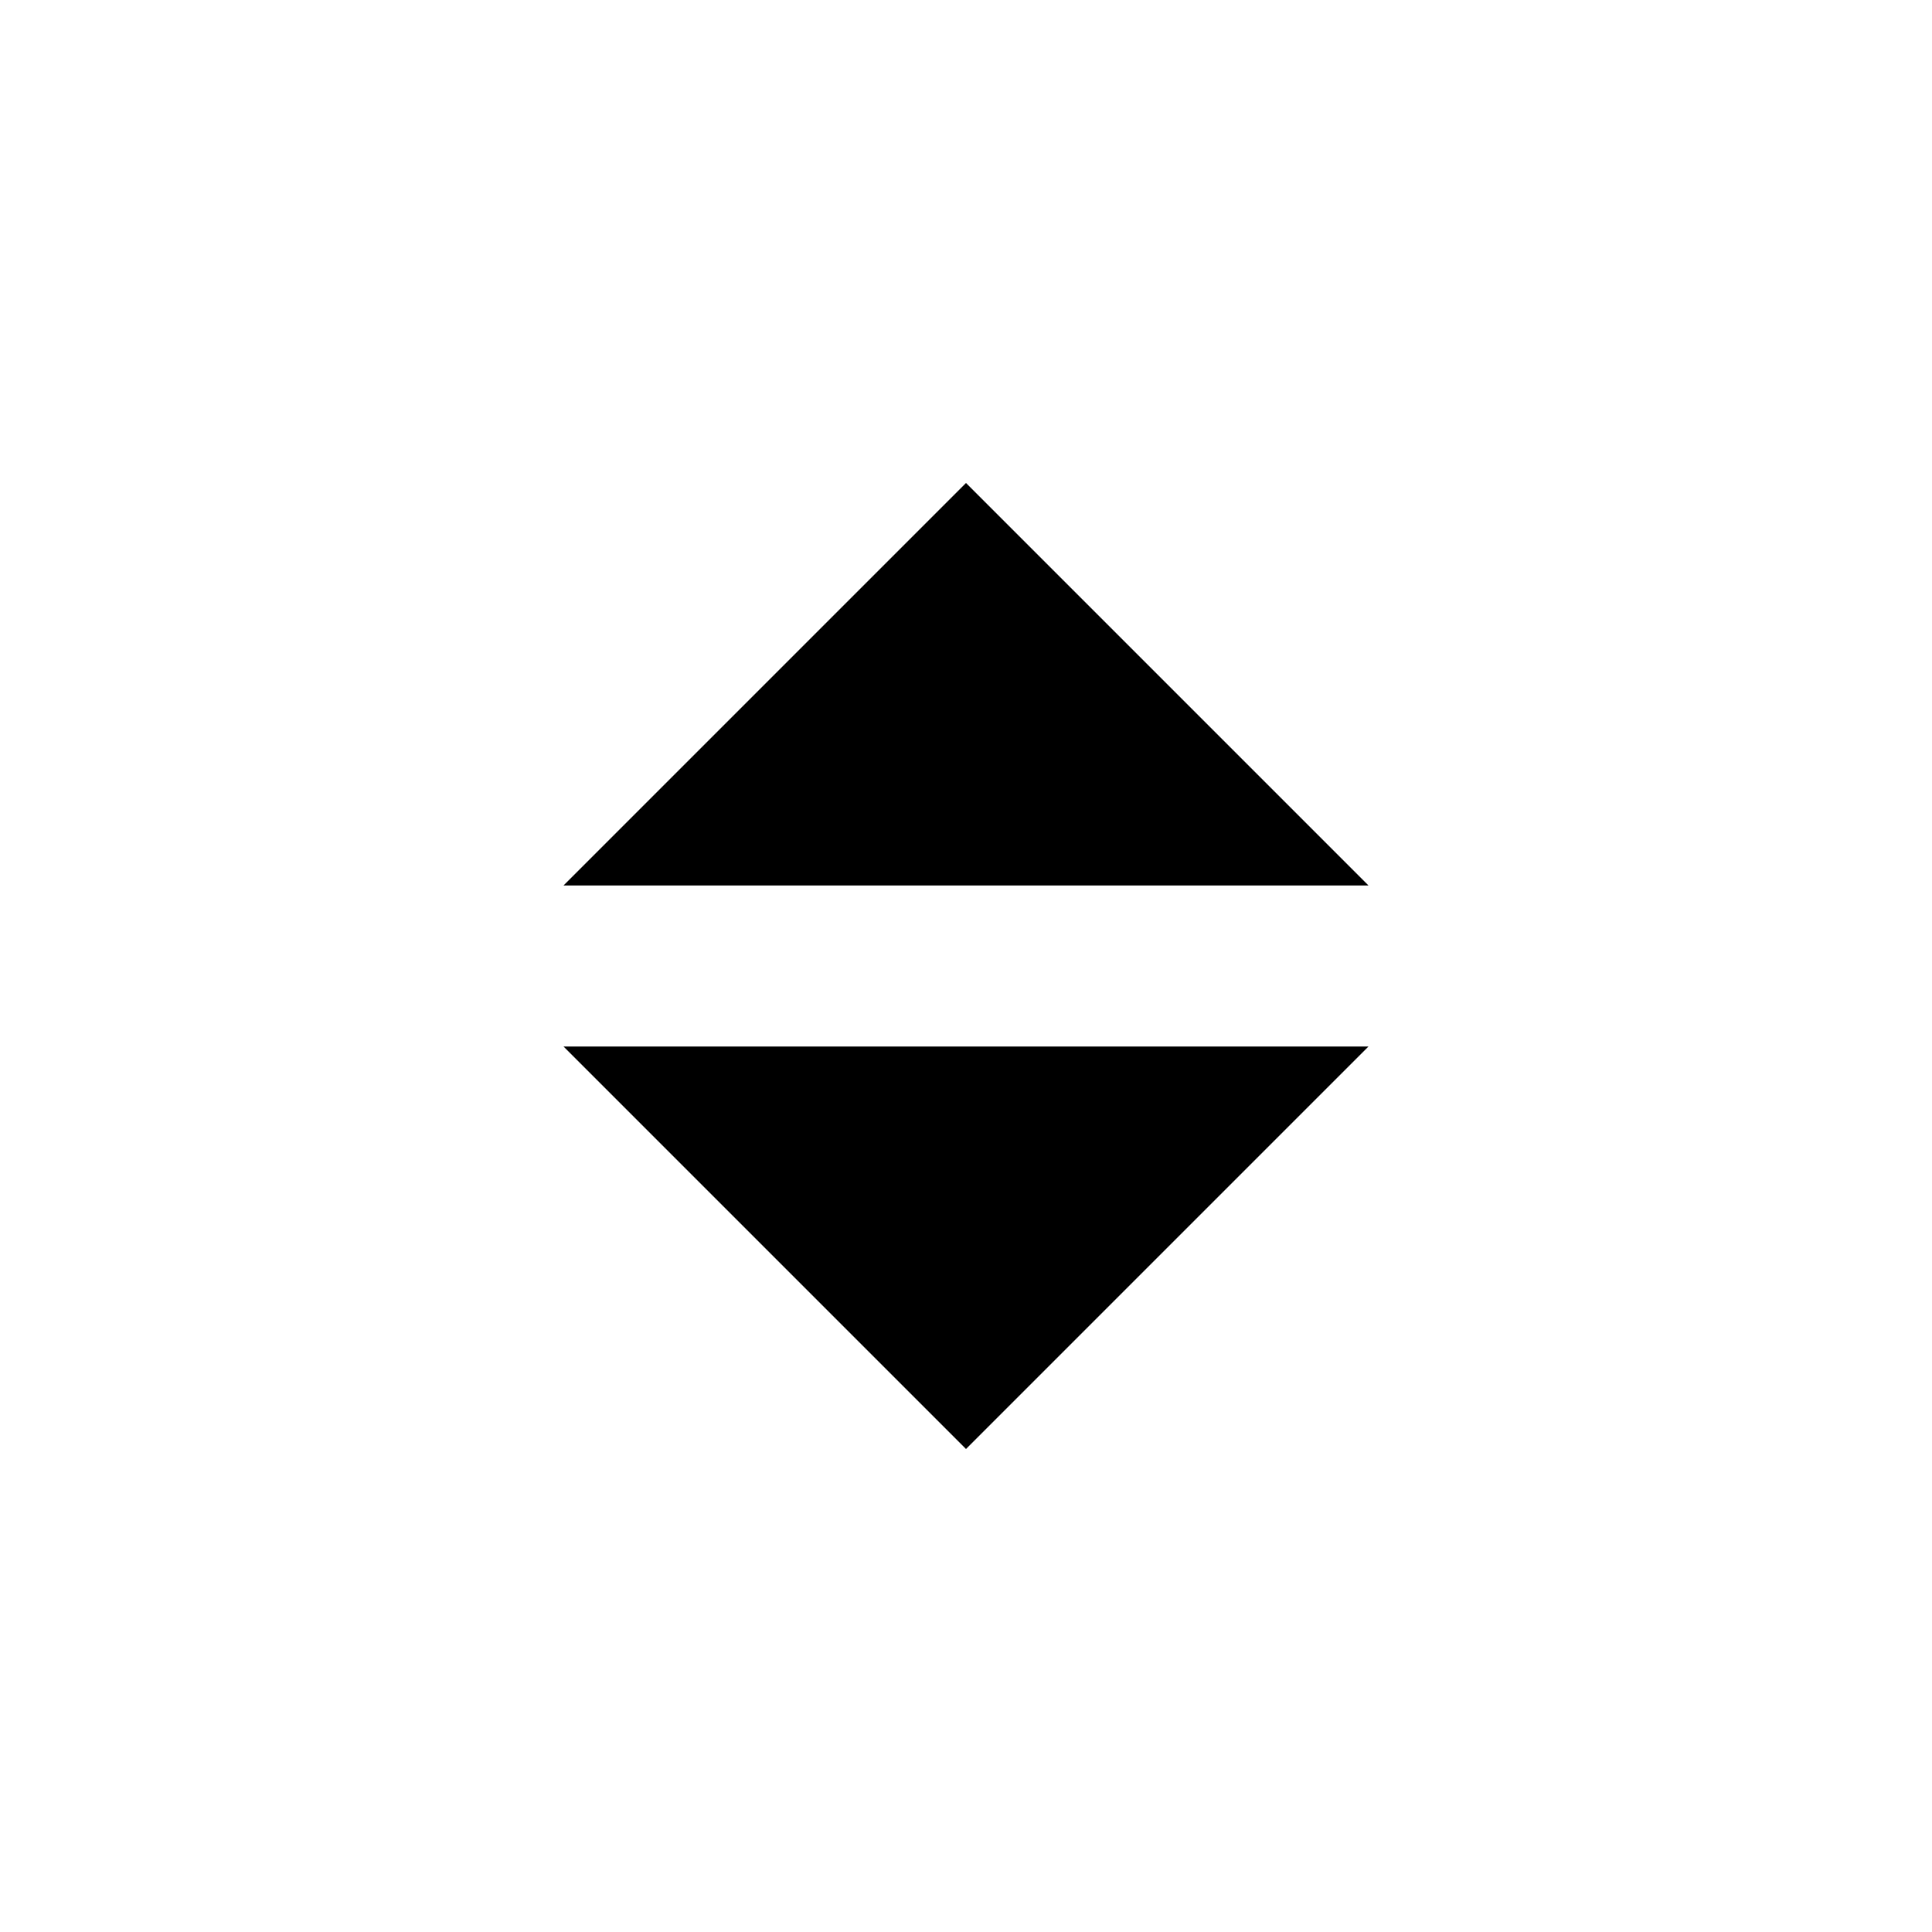
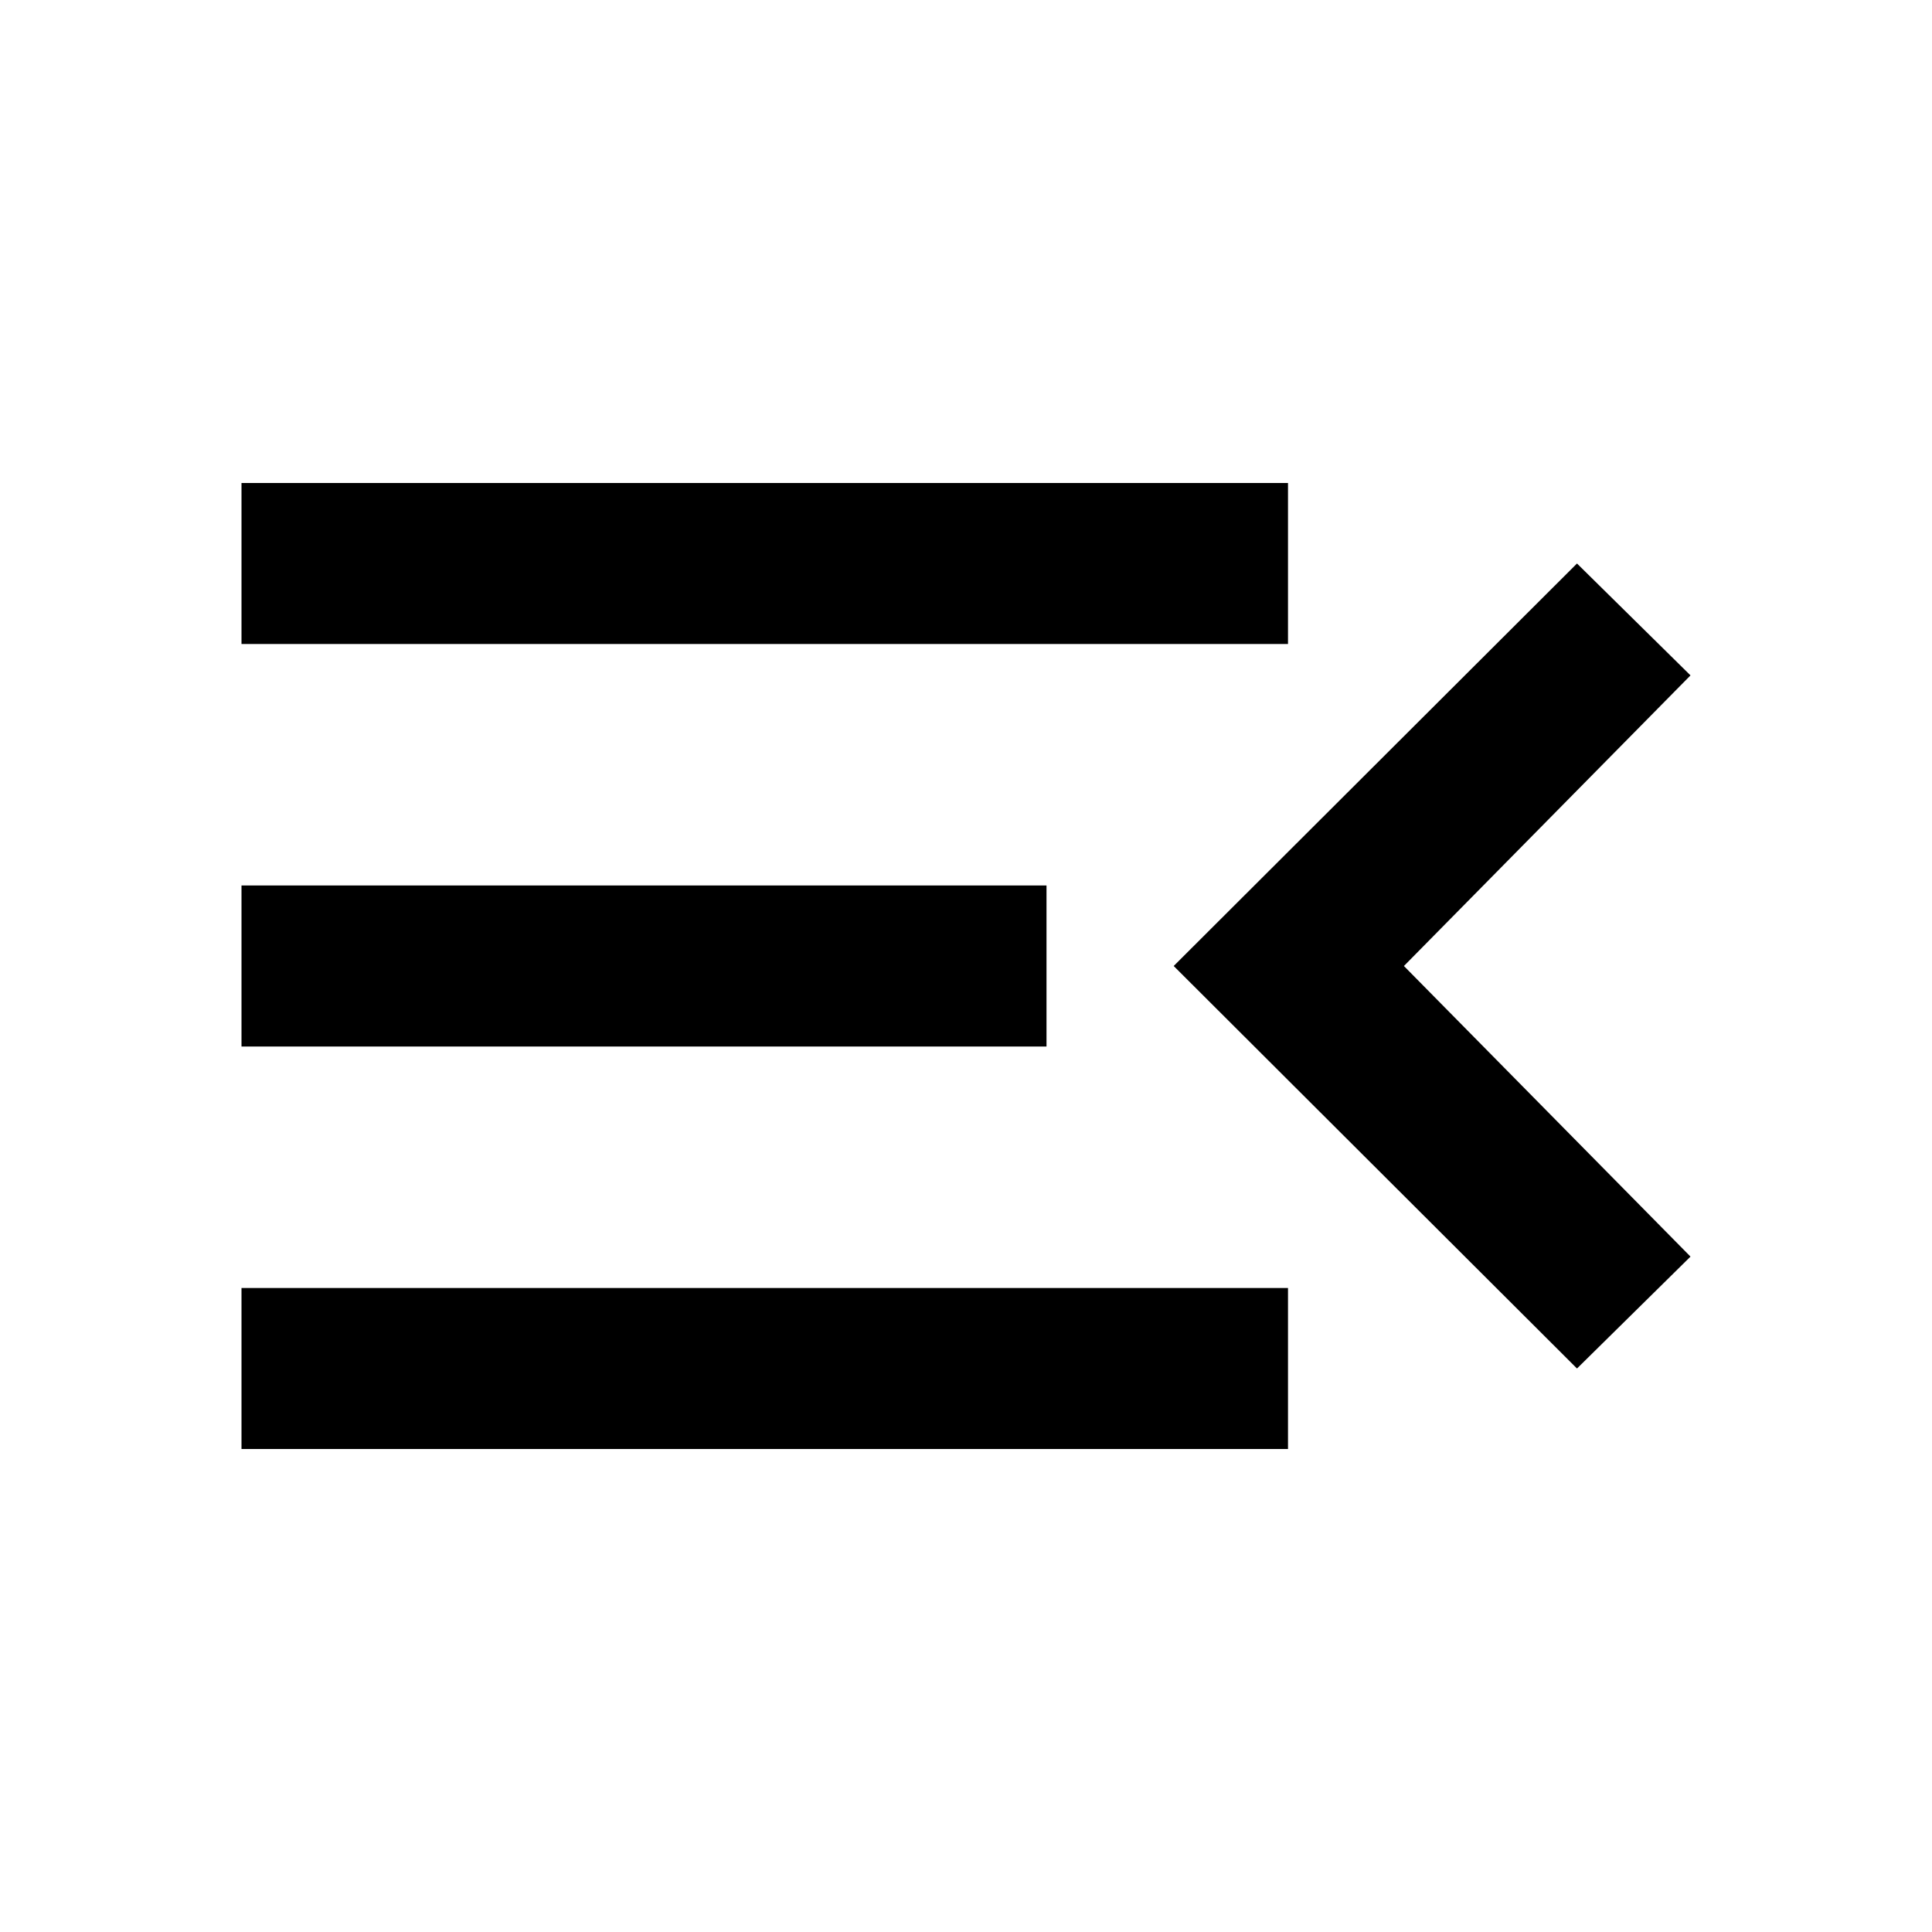
<svg xmlns="http://www.w3.org/2000/svg" version="1.1" width="24" height="24" viewBox="0 0 24 24" id="svg4">
  <defs id="defs8" />
-   <path d="M12,6L7,11H17L12,6M7,13L12,18L17,13H7Z" id="path2" />
+   <path d="M21,15.61L19.59,17L14.58,12L19.59,7L21,8.39L17.44,12L21,15.61M3,6H16V8H3V6M3,13V11H13V13H3M3,18V16H16V18H3Z" id="path2" />
</svg>
